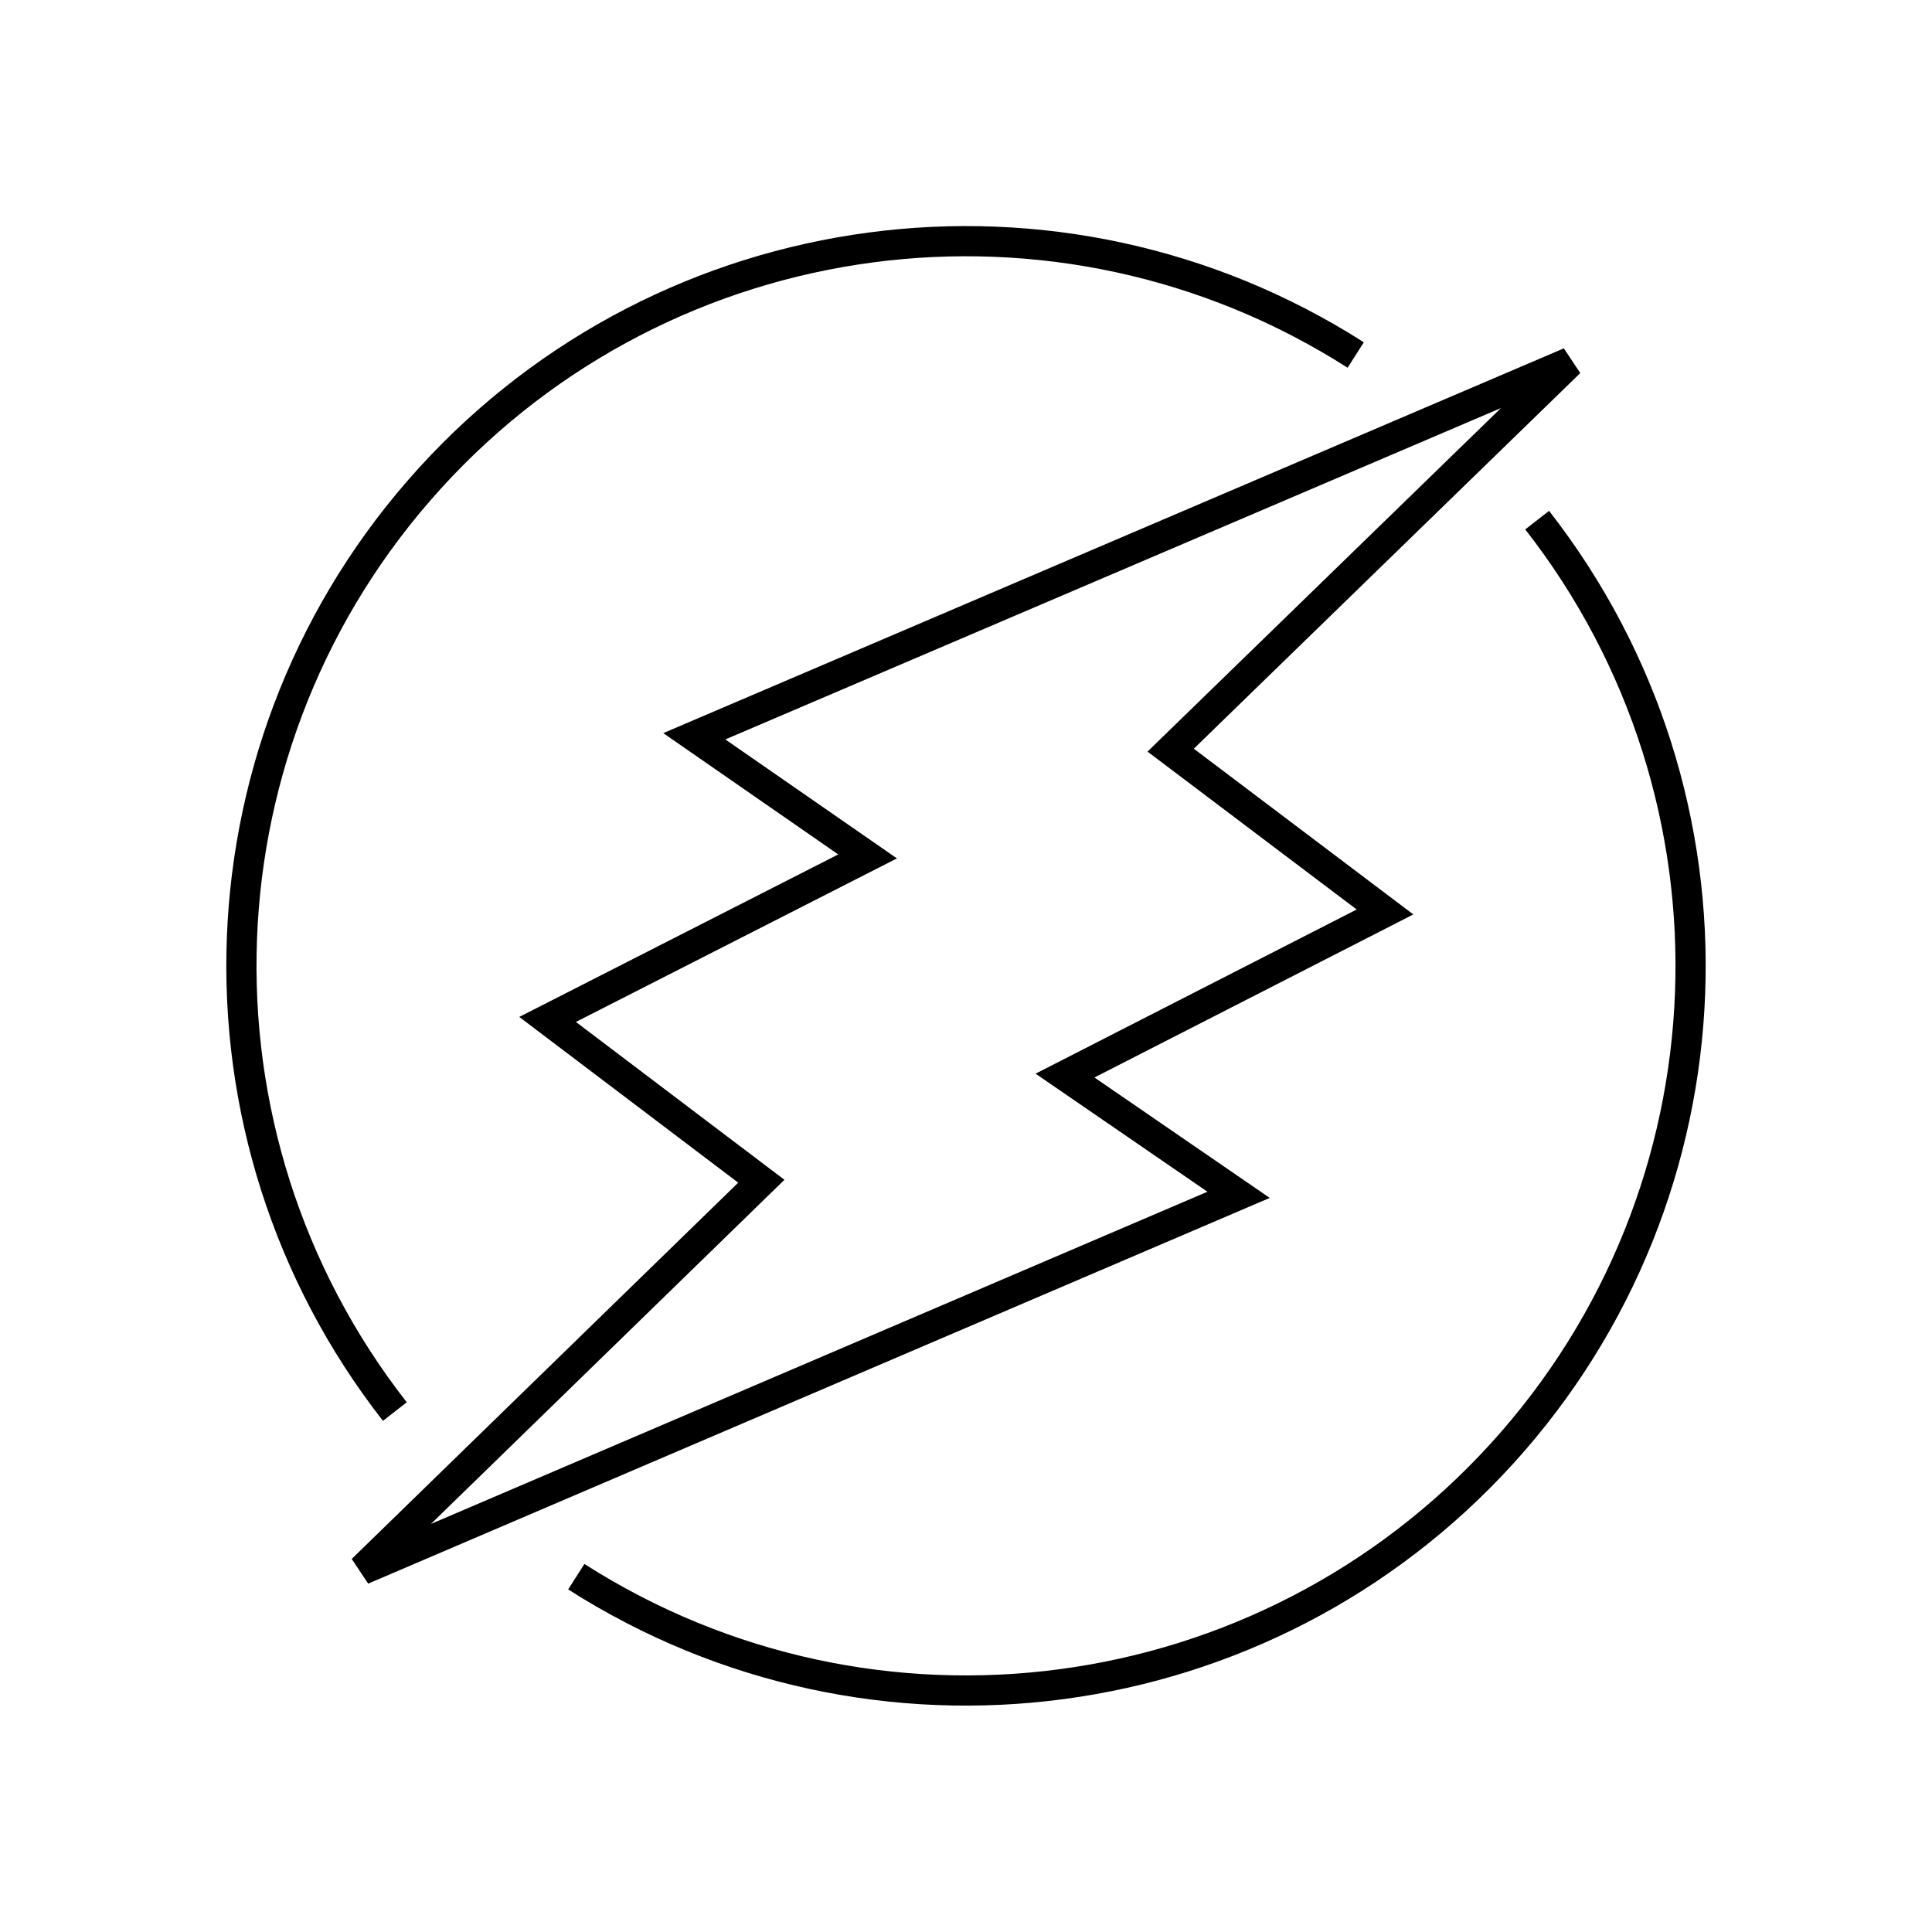
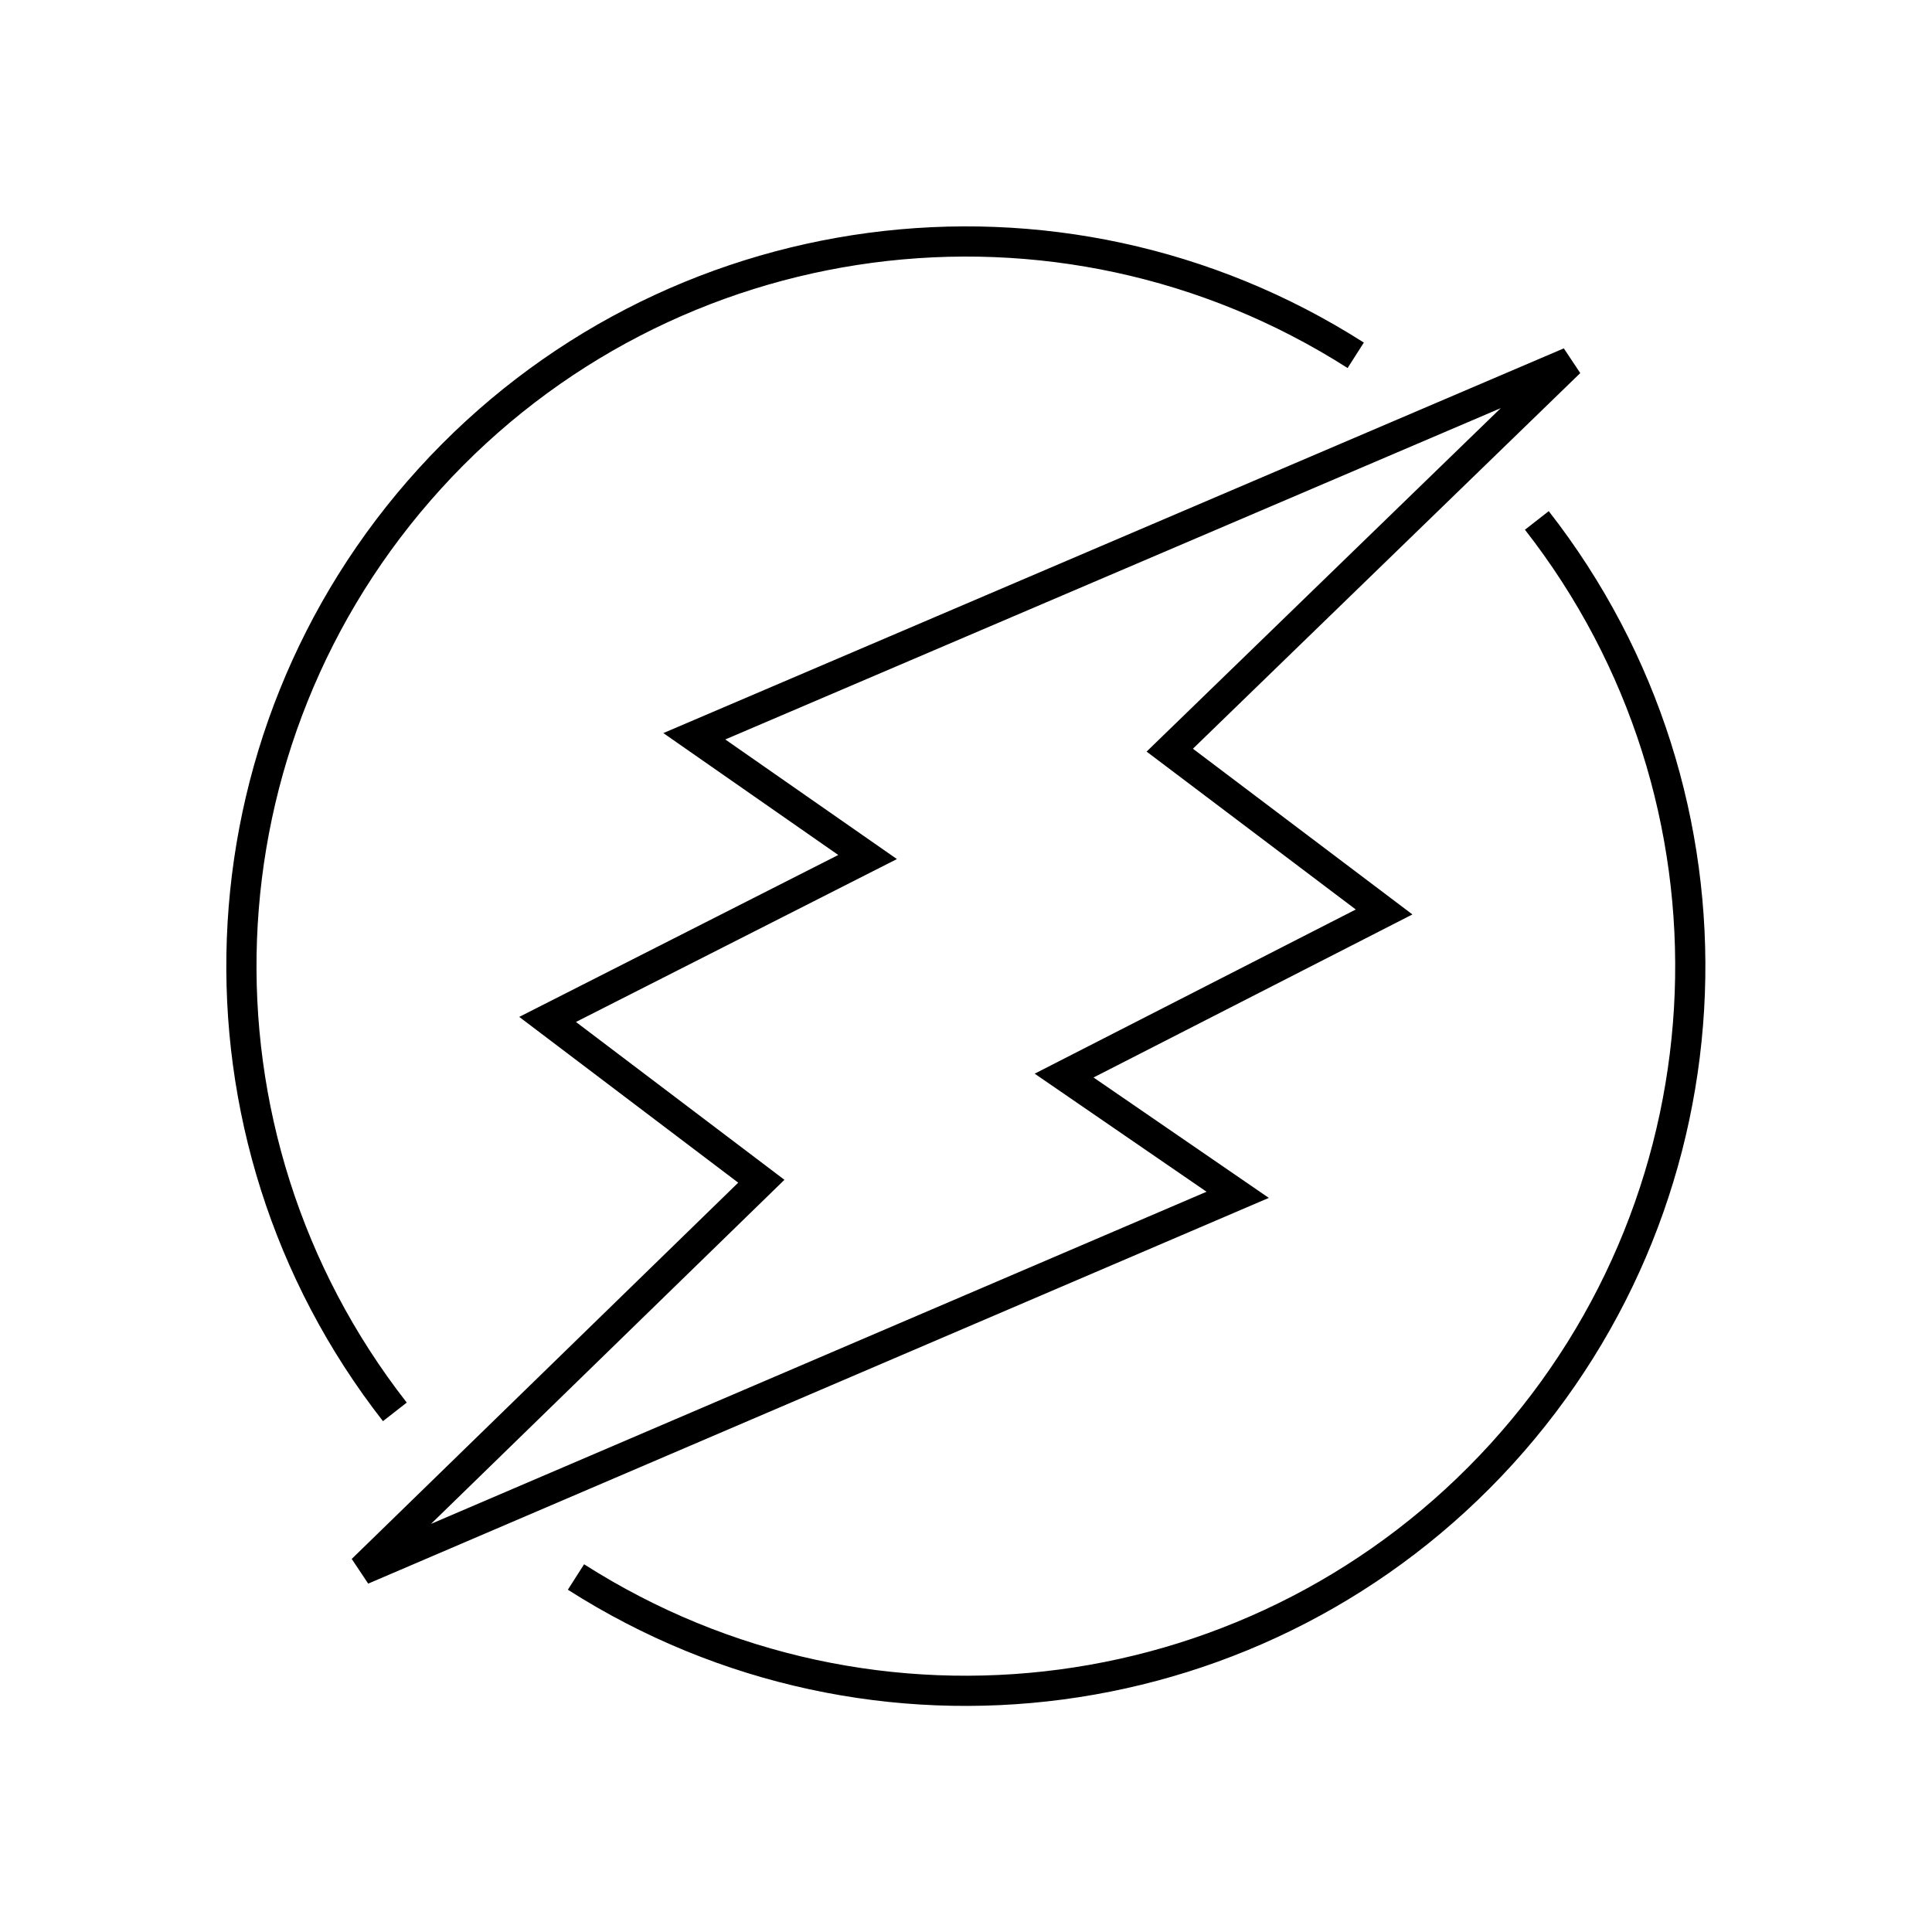
<svg xmlns="http://www.w3.org/2000/svg" width="64" height="64" viewBox="0 0 64 64" fill="none" stroke-width="1px" stroke="#000">
-   <defs>
-     <clipPath id="a">
-       <path d="M18.14 33.77l7.08 5.36L12 52l29.03-12.42-5.75-3.95 10.6-5.42-7.1-5.36L52 12 23 24.39l5.74 3.98-10.6 5.4z" />
-     </clipPath>
-   </defs>
-   <g clip-path="url(#a)">
-     <path d="M2.48 1.78h59.15v59.15H2.48z" />
-   </g>
-   <path d="M18.14 33.77l7.08 5.36L12 52l29.03-12.42-5.75-3.95 10.6-5.42-7.1-5.36L52 12 23 24.39l5.74 3.98-10.6 5.4zM13.08 46.76a24 24 0 0 1 31.83-35M50.92 17.23a24 24 0 0 1-31.83 35" />
+   <path d="M18.14 33.77l7.08 5.36L12 52l29-12.42-5.75-3.95 10.6-5.42-7.1-5.36L52 12 23 24.39l5.74 4zm-5.06 13a24 24 0 0 1 31.83-35m6 5.47a24 24 0 0 1-31.83 35" />
</svg>
